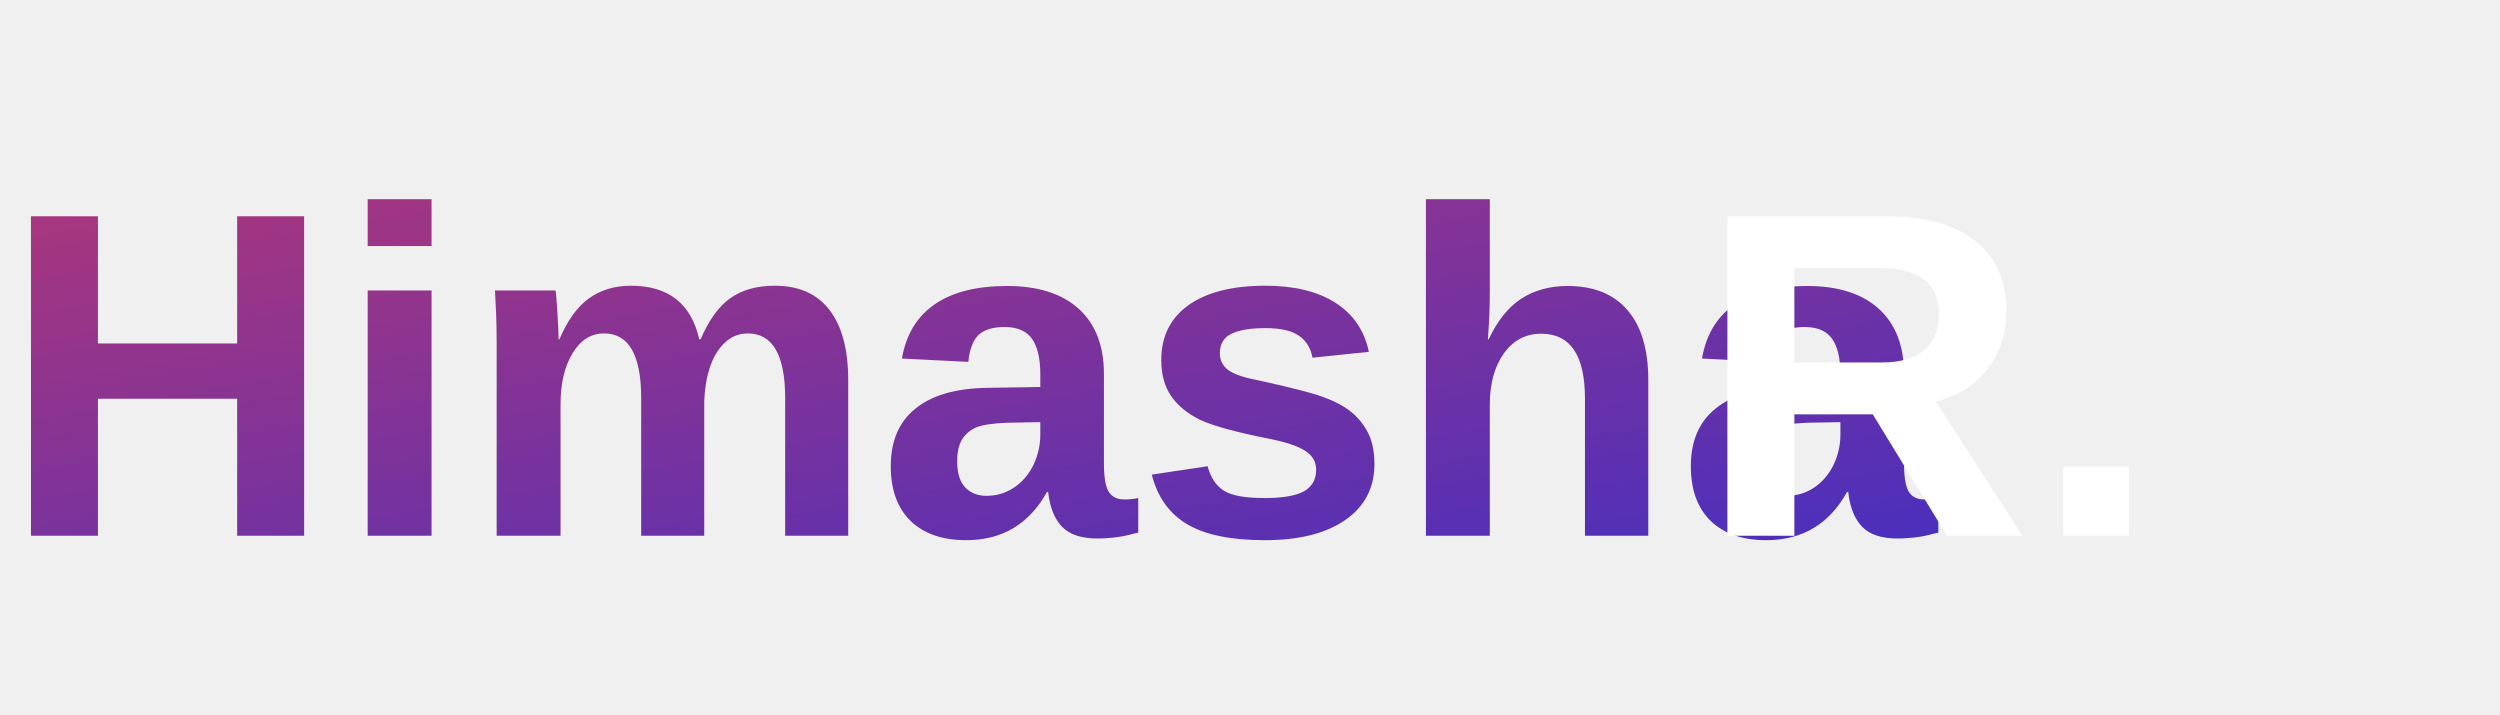
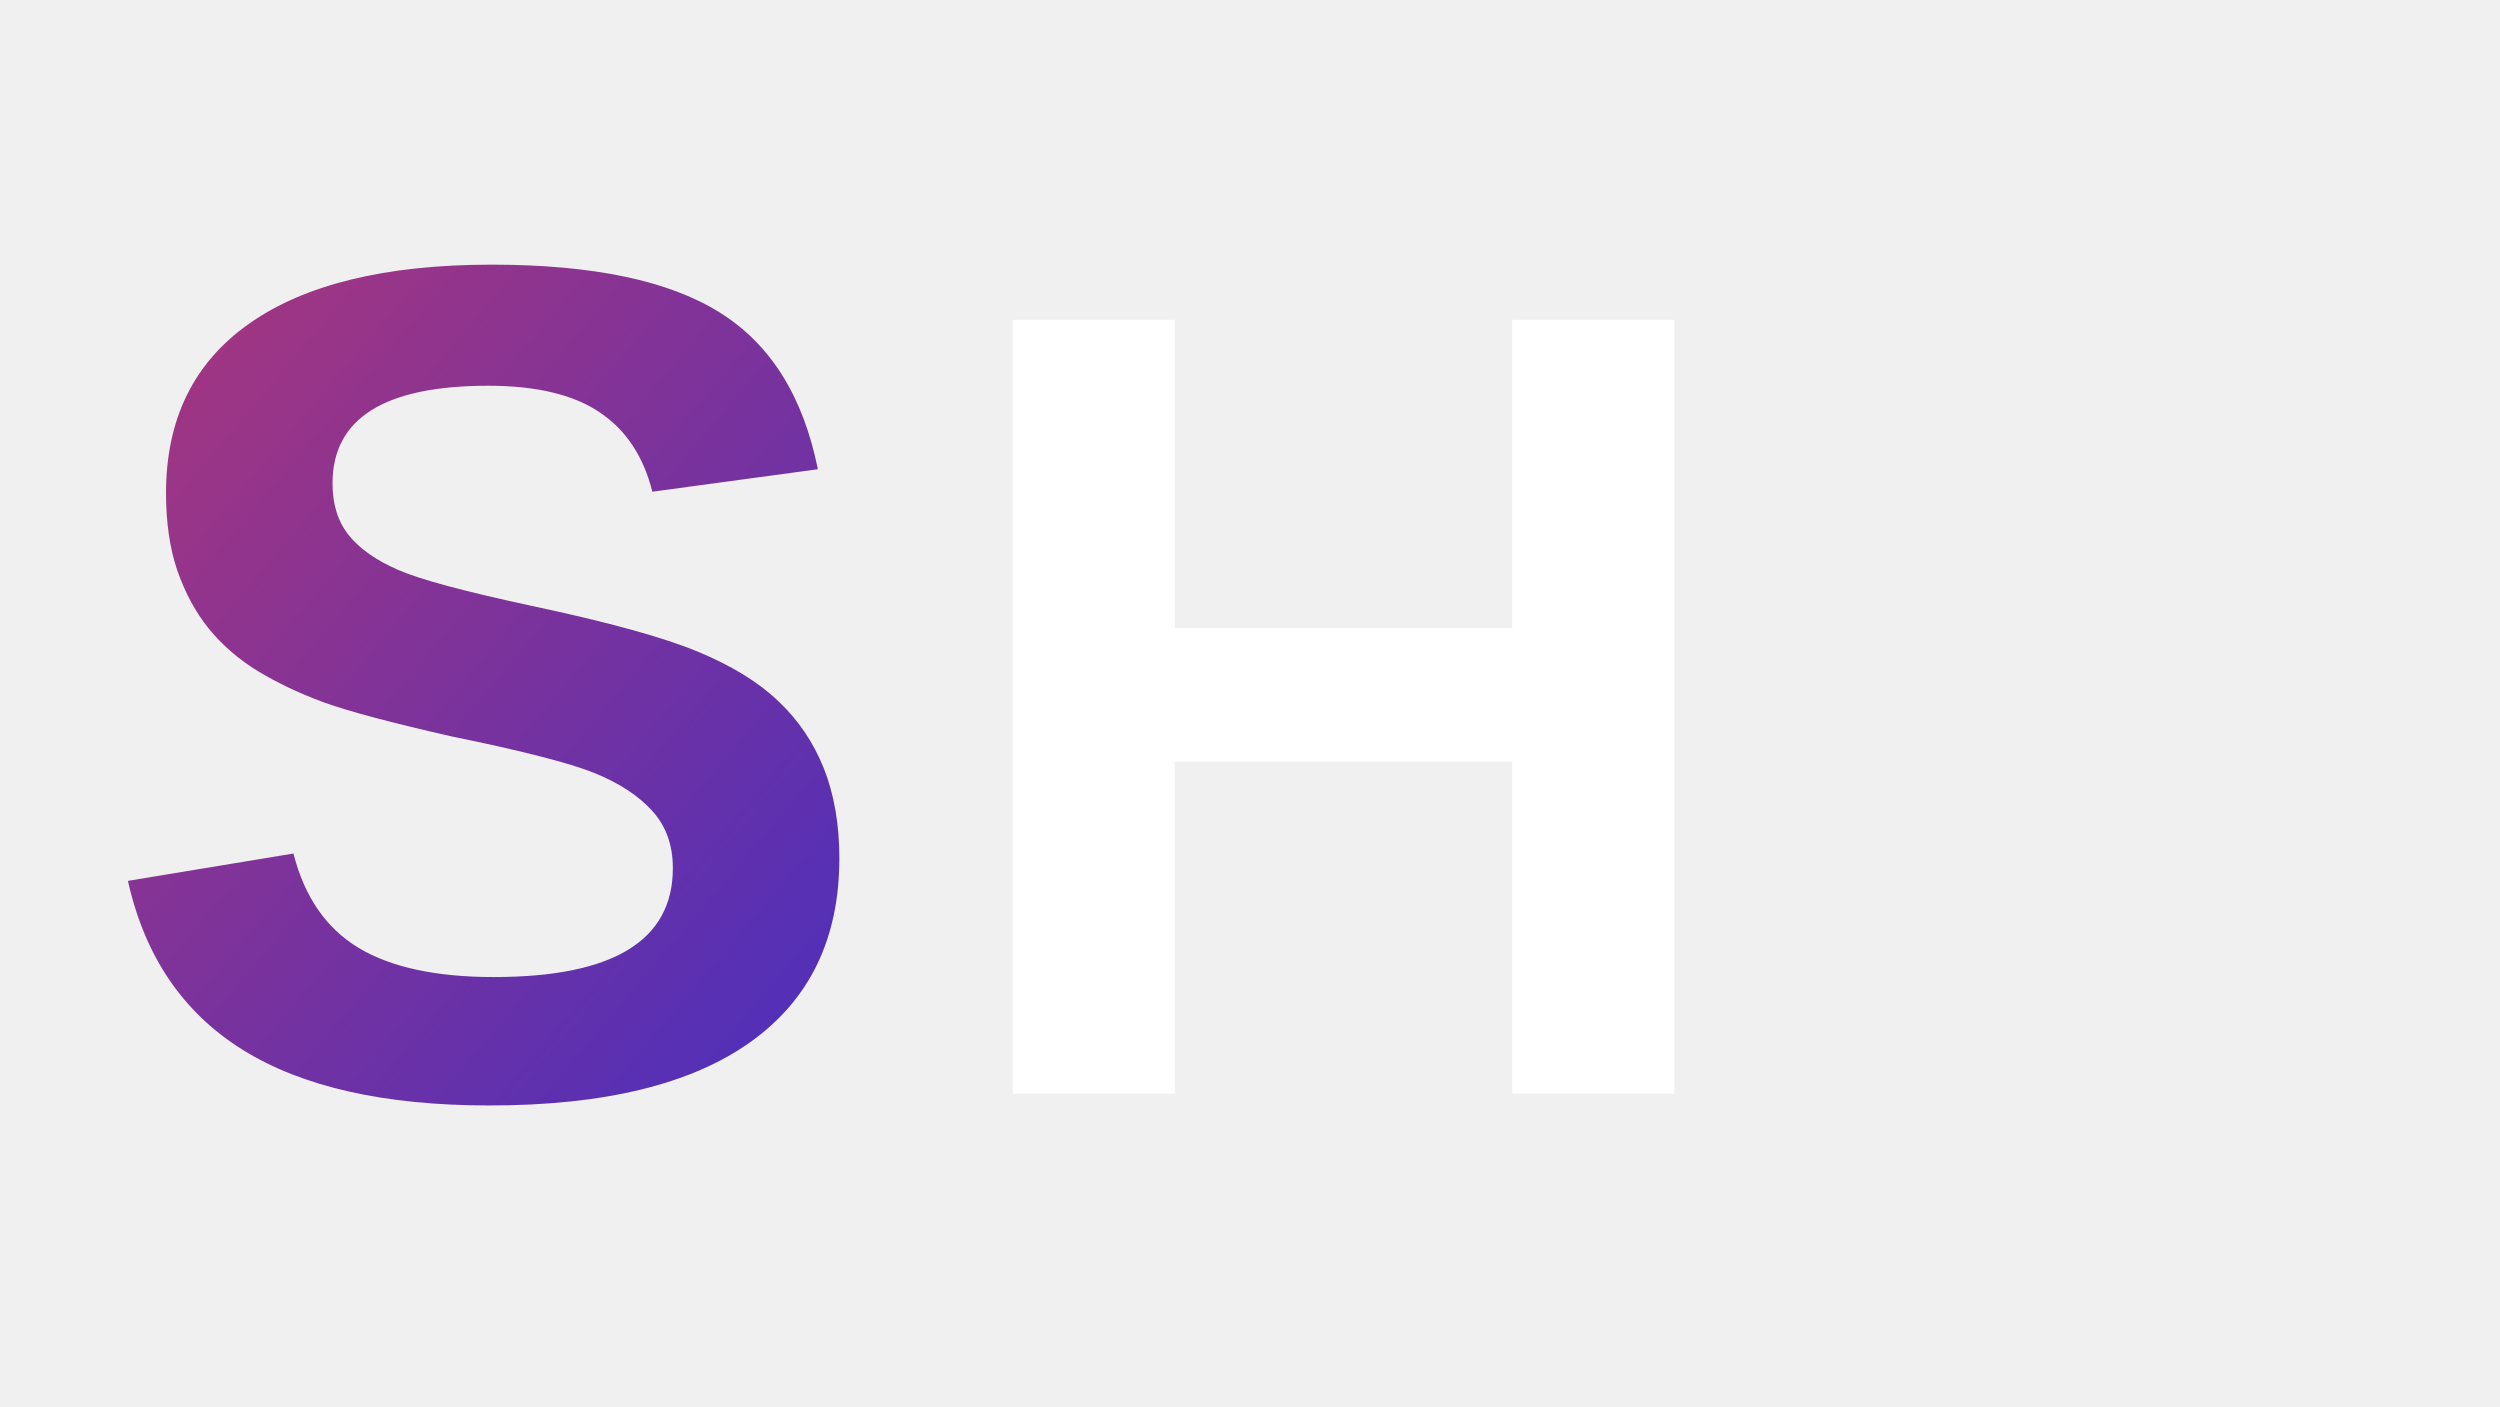
- <svg xmlns="http://www.w3.org/2000/svg" width="140" height="40" viewBox="0 0 140 40" fill="none">
+ <svg xmlns="http://www.w3.org/2000/svg" width="80" height="45" viewBox="0 0 80 45" fill="none">
  <defs>
    <linearGradient id="logoGradient" x1="0%" y1="0%" x2="100%" y2="100%">
      <stop offset="0%" style="stop-color:#AA367C" />
      <stop offset="100%" style="stop-color:#4A2FBD" />
    </linearGradient>
  </defs>
-   <text x="0" y="30" font-family="'Segoe UI', Arial, sans-serif" font-size="26" font-weight="600" fill="url(#logoGradient)">Himasha</text>
-   <text x="95" y="30" font-family="'Segoe UI', Arial, sans-serif" font-size="26" font-weight="600" fill="white">R.</text>
+   <text x="3" y="35" font-family="Arial, sans-serif" font-size="38" font-weight="bold" fill="url(#logoGradient)">S</text>
+   <text x="30" y="35" font-family="Arial, sans-serif" font-size="36" font-weight="bold" fill="white">H</text>
</svg>
